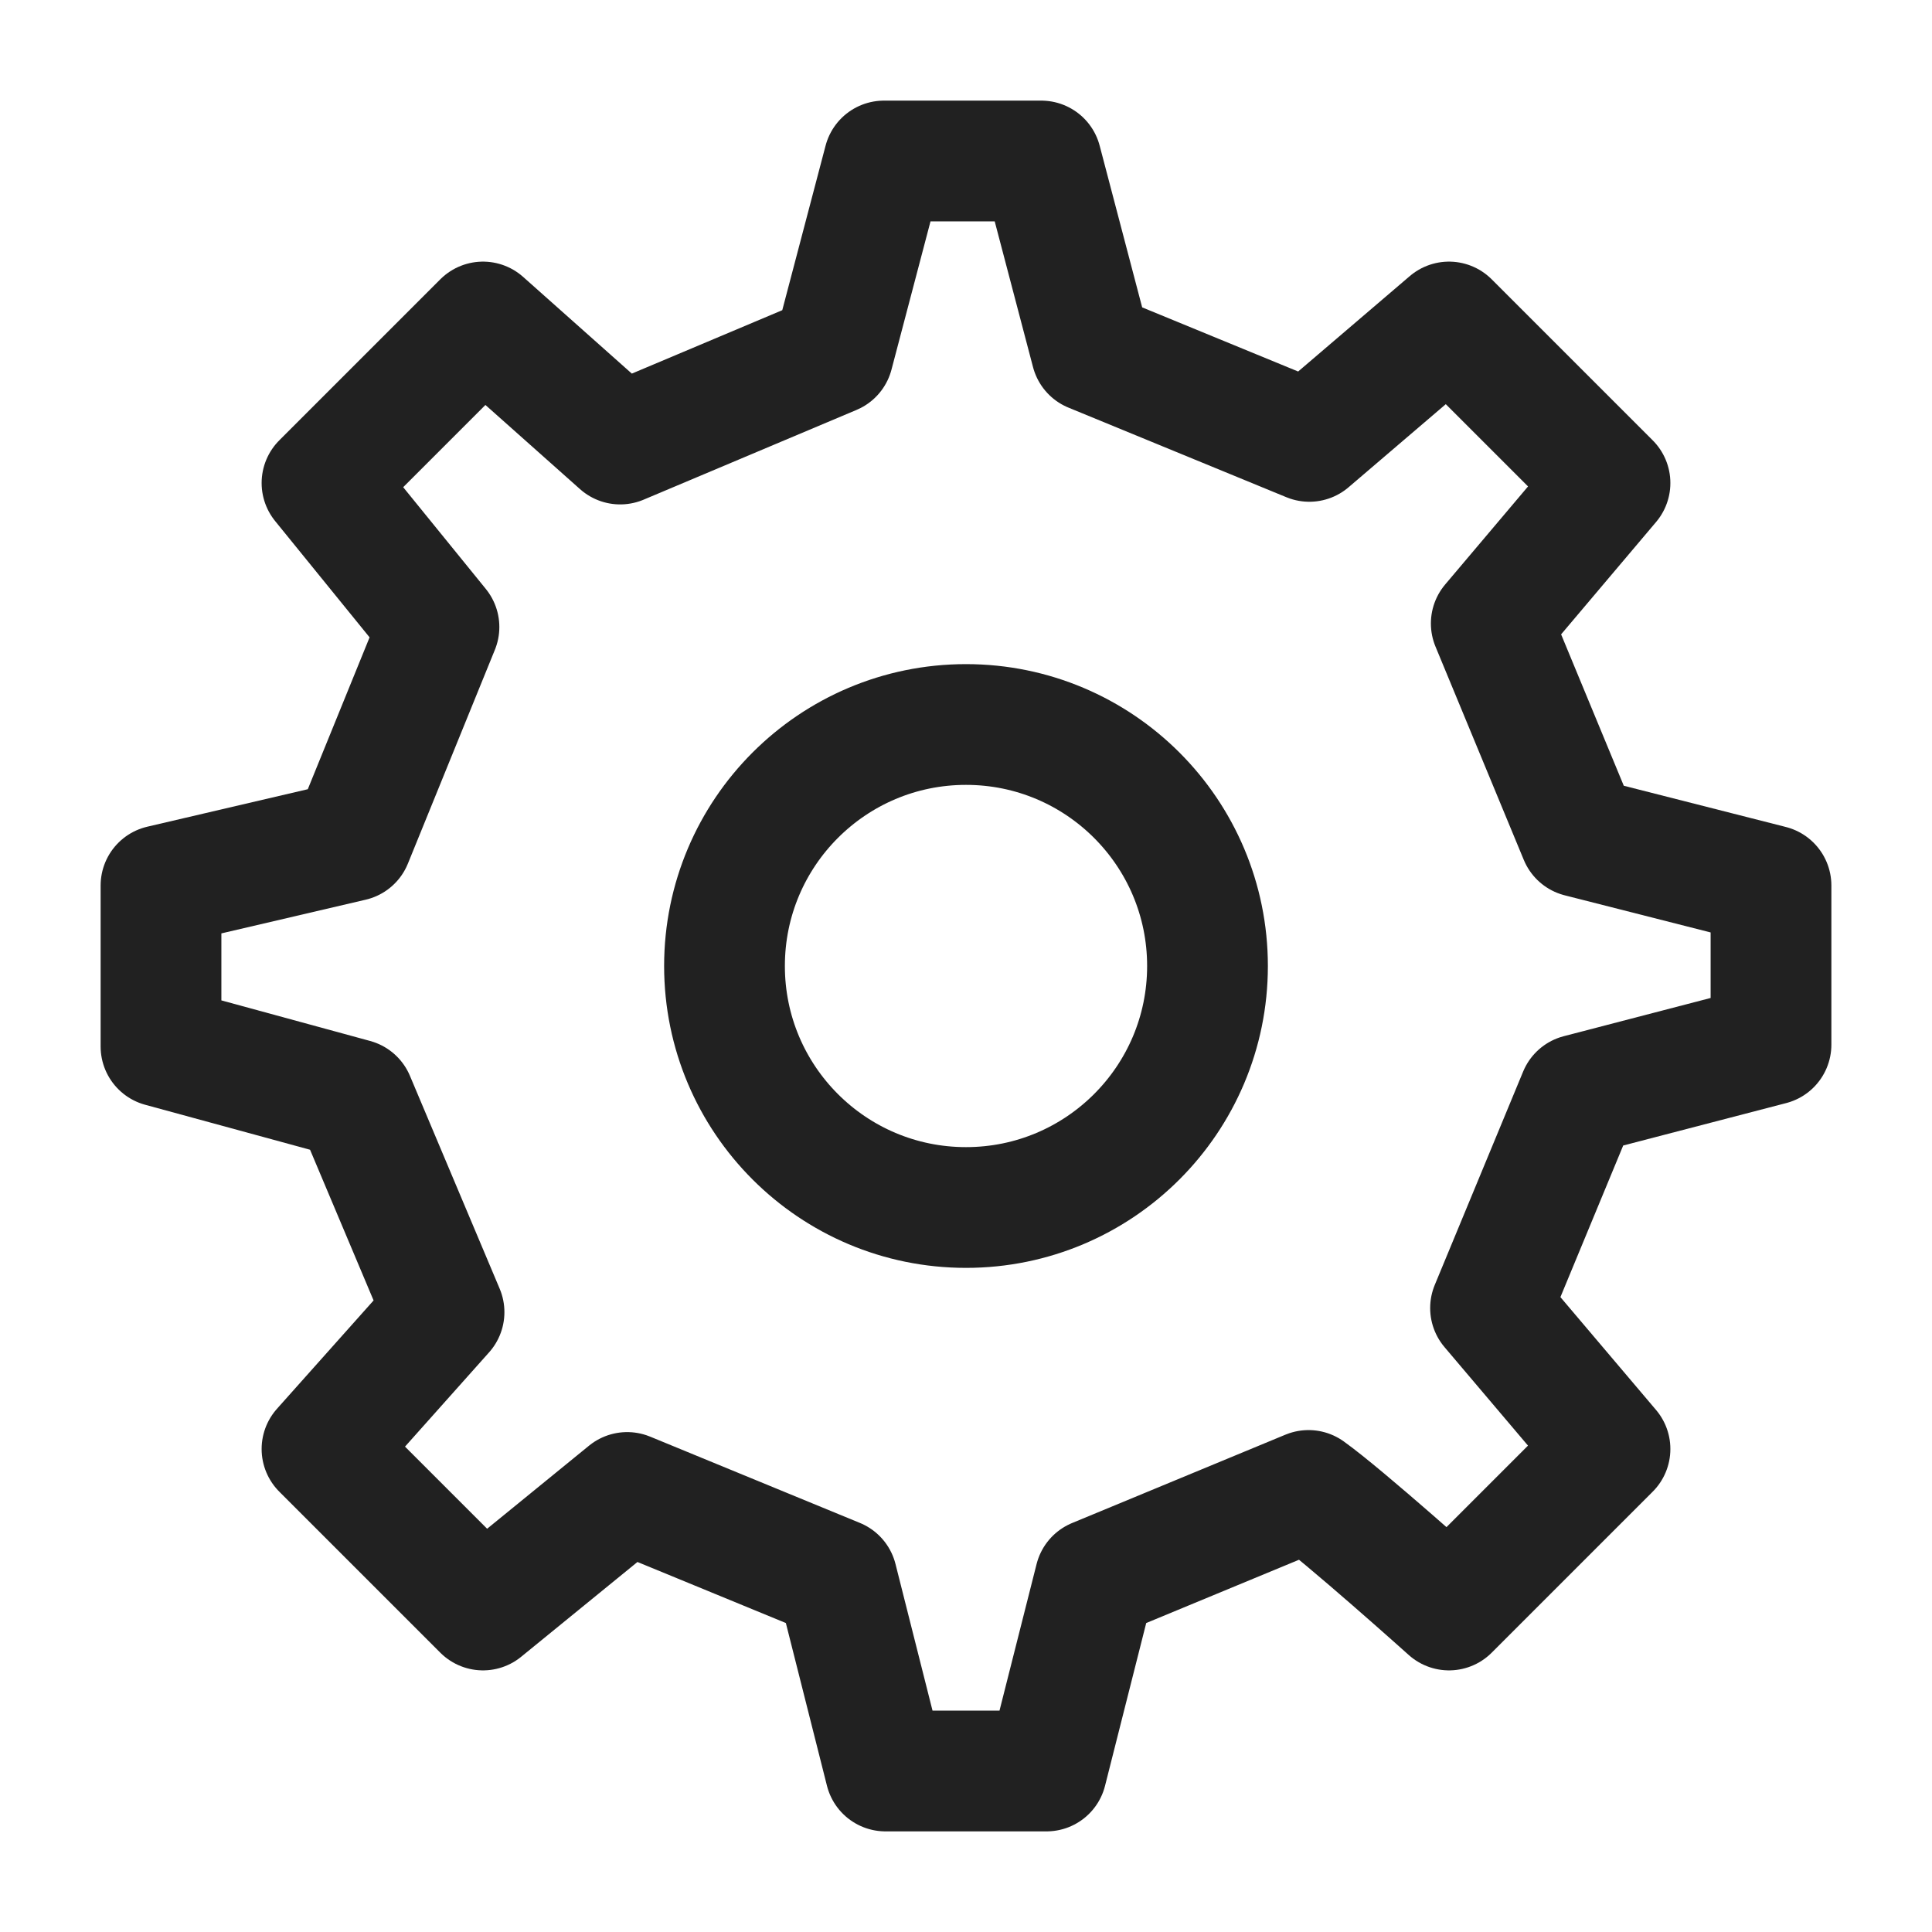
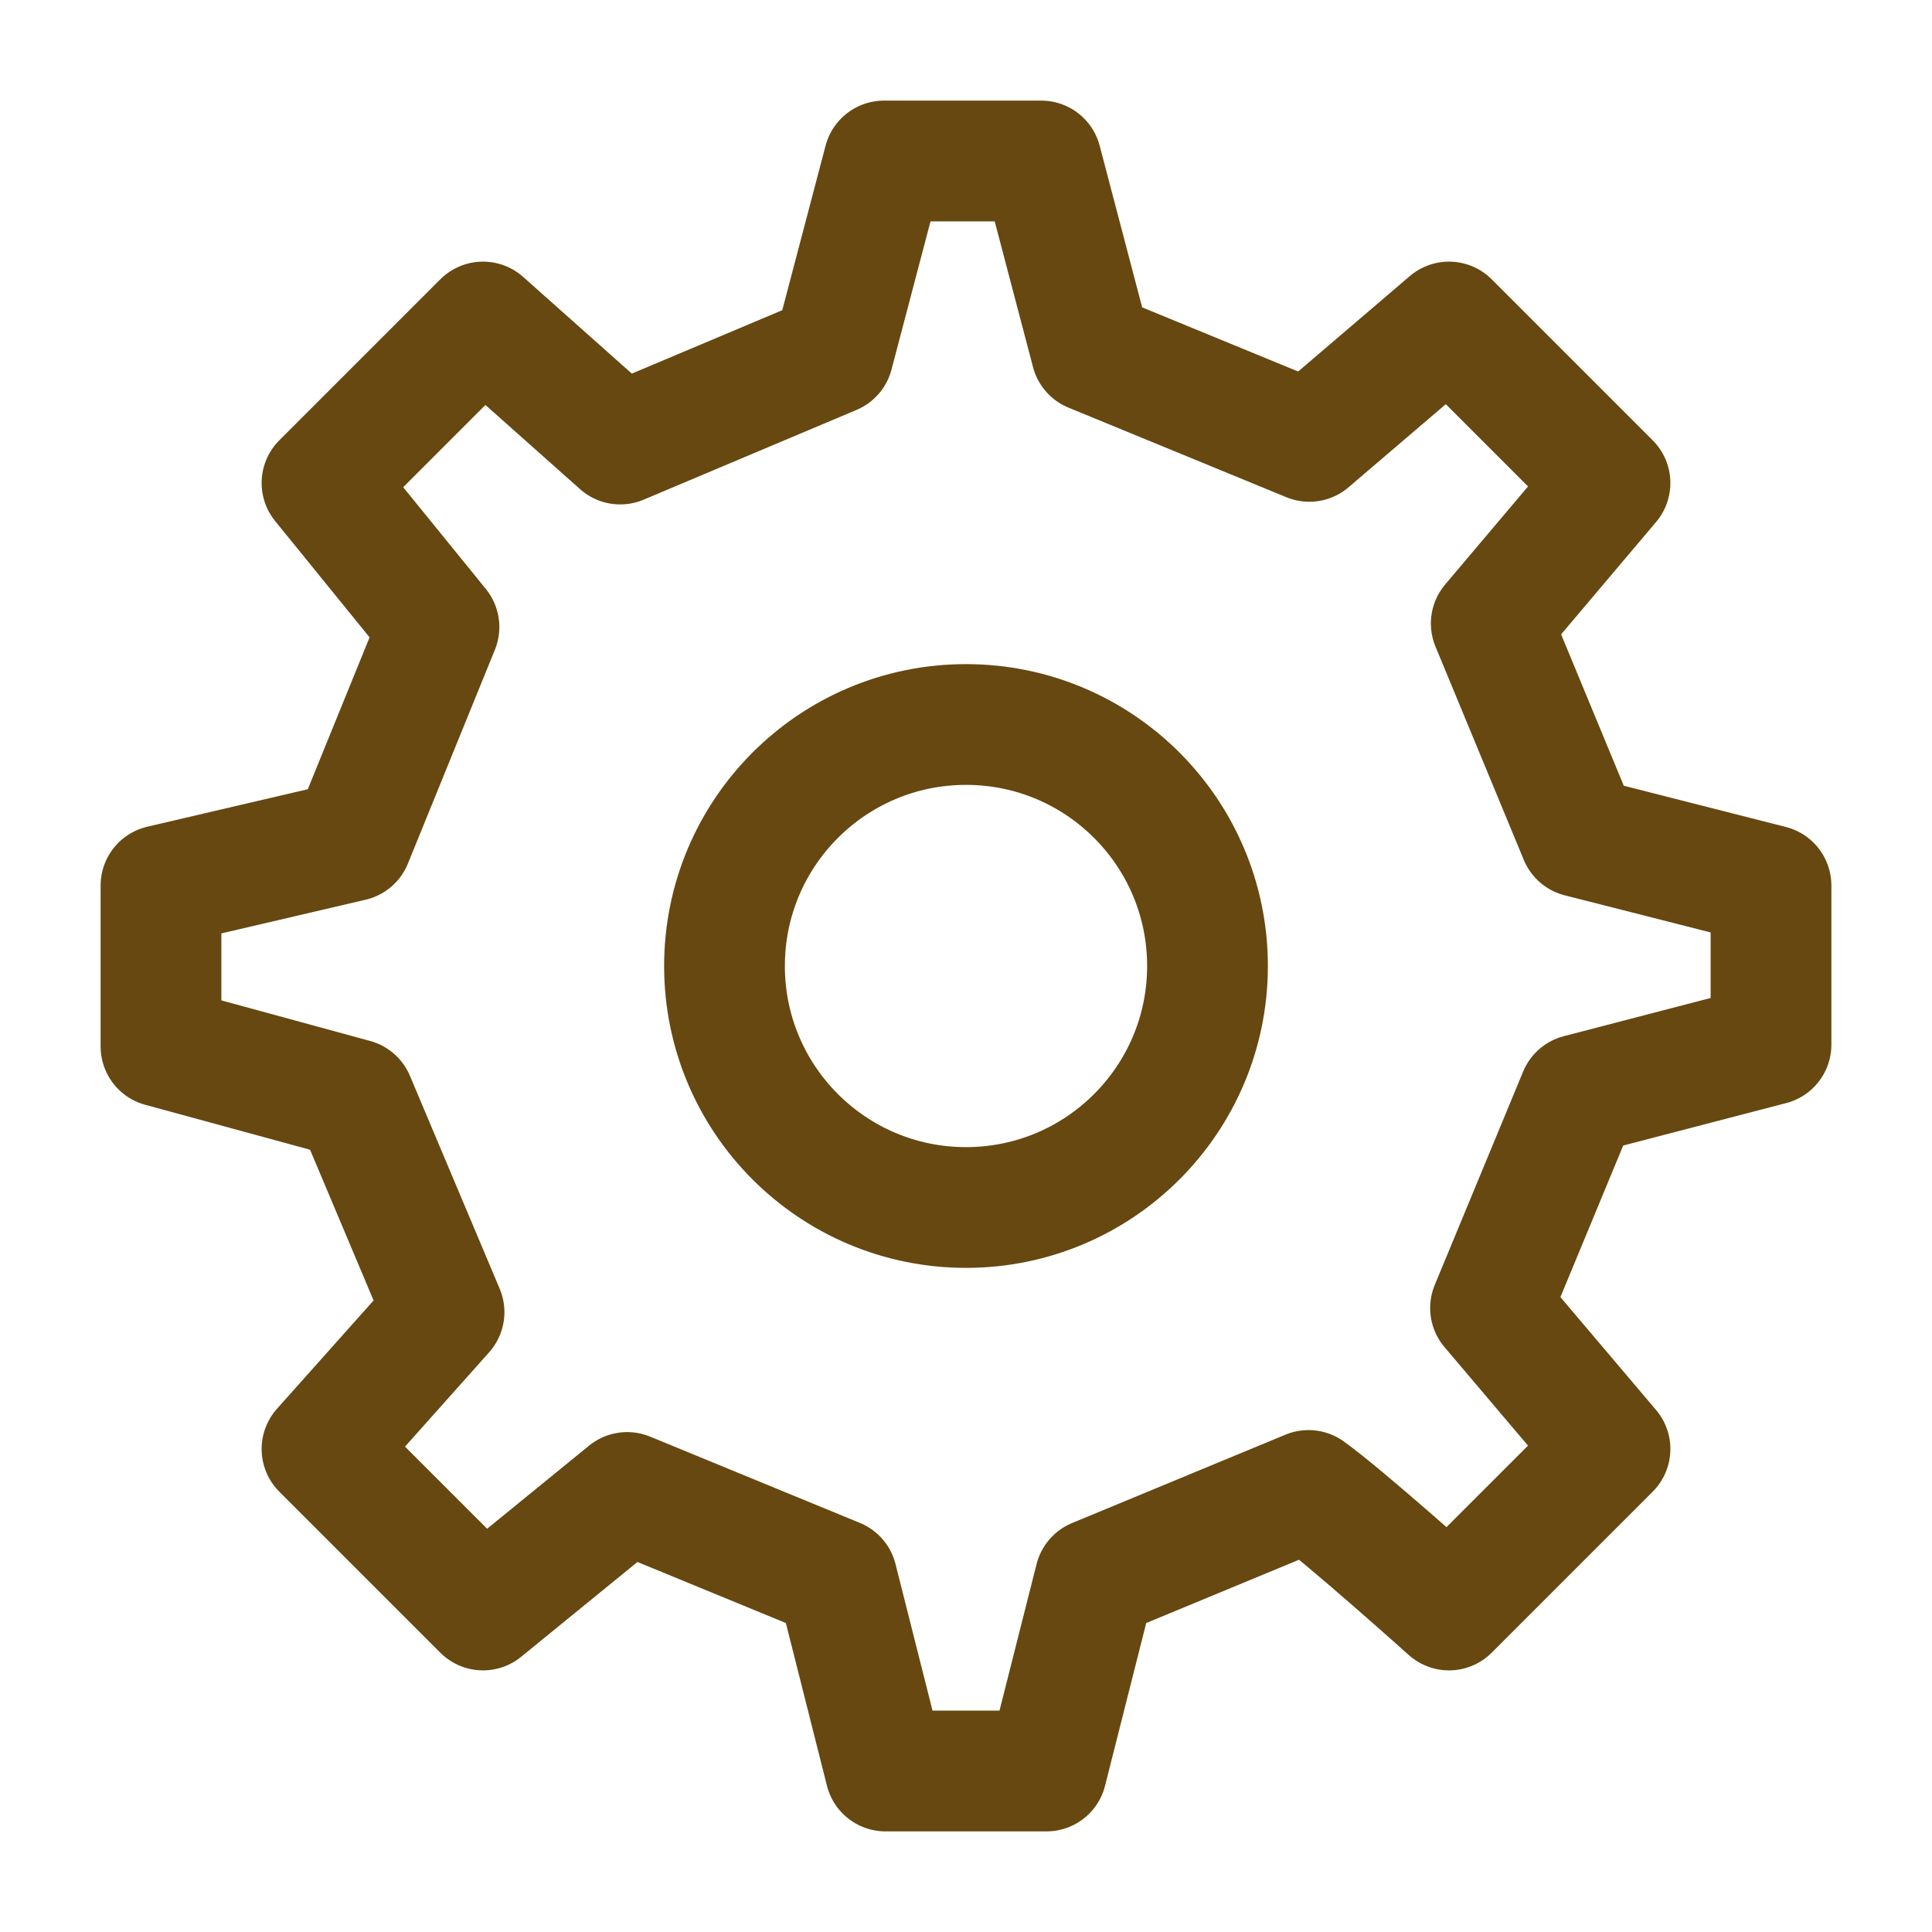
<svg xmlns="http://www.w3.org/2000/svg" width="24" height="24" viewBox="0 0 24 24" fill="none">
-   <path d="M12 15C13.657 15 15 13.657 15 12C15 10.343 13.657 9 12 9C10.343 9 9 10.343 9 12C9 13.657 10.343 15 12 15Z" stroke="#212121" stroke-width="1.5" stroke-linecap="round" stroke-linejoin="round" />
-   <path d="M19.622 10.395L18.525 7.745L20 6L18 4L16.265 5.483L13.558 4.37L12.935 2H10.981L10.349 4.401L7.704 5.516L6 4L4 6L5.453 7.789L4.372 10.446L2 11V13L4.401 13.655L5.516 16.3L4 18L6 20L7.791 18.54L10.397 19.612L11 22H13L13.604 19.613L16.255 18.515C16.697 18.831 18 20 18 20L20 18L18.516 16.249L19.614 13.598L22 12.977L22 11L19.622 10.395Z" stroke="#212121" stroke-width="1.5" stroke-linecap="round" stroke-linejoin="round" />
+   <path d="M12 15C13.657 15 15 13.657 15 12C15 10.343 13.657 9 12 9C10.343 9 9 10.343 9 12C9 13.657 10.343 15 12 15Z" stroke="#664810" stroke-width="1.5" stroke-linecap="round" stroke-linejoin="round" />
+   <path d="M19.622 10.395L18.525 7.745L20 6L18 4L16.265 5.483L13.558 4.37L12.935 2H10.981L10.349 4.401L7.704 5.516L6 4L4 6L5.453 7.789L4.372 10.446L2 11V13L4.401 13.655L5.516 16.3L4 18L6 20L7.791 18.54L10.397 19.612L11 22H13L13.604 19.613L16.255 18.515C16.697 18.831 18 20 18 20L20 18L18.516 16.249L19.614 13.598L22 12.977L22 11L19.622 10.395Z" stroke="#664810" stroke-width="1.5" stroke-linecap="round" stroke-linejoin="round" />
</svg>
